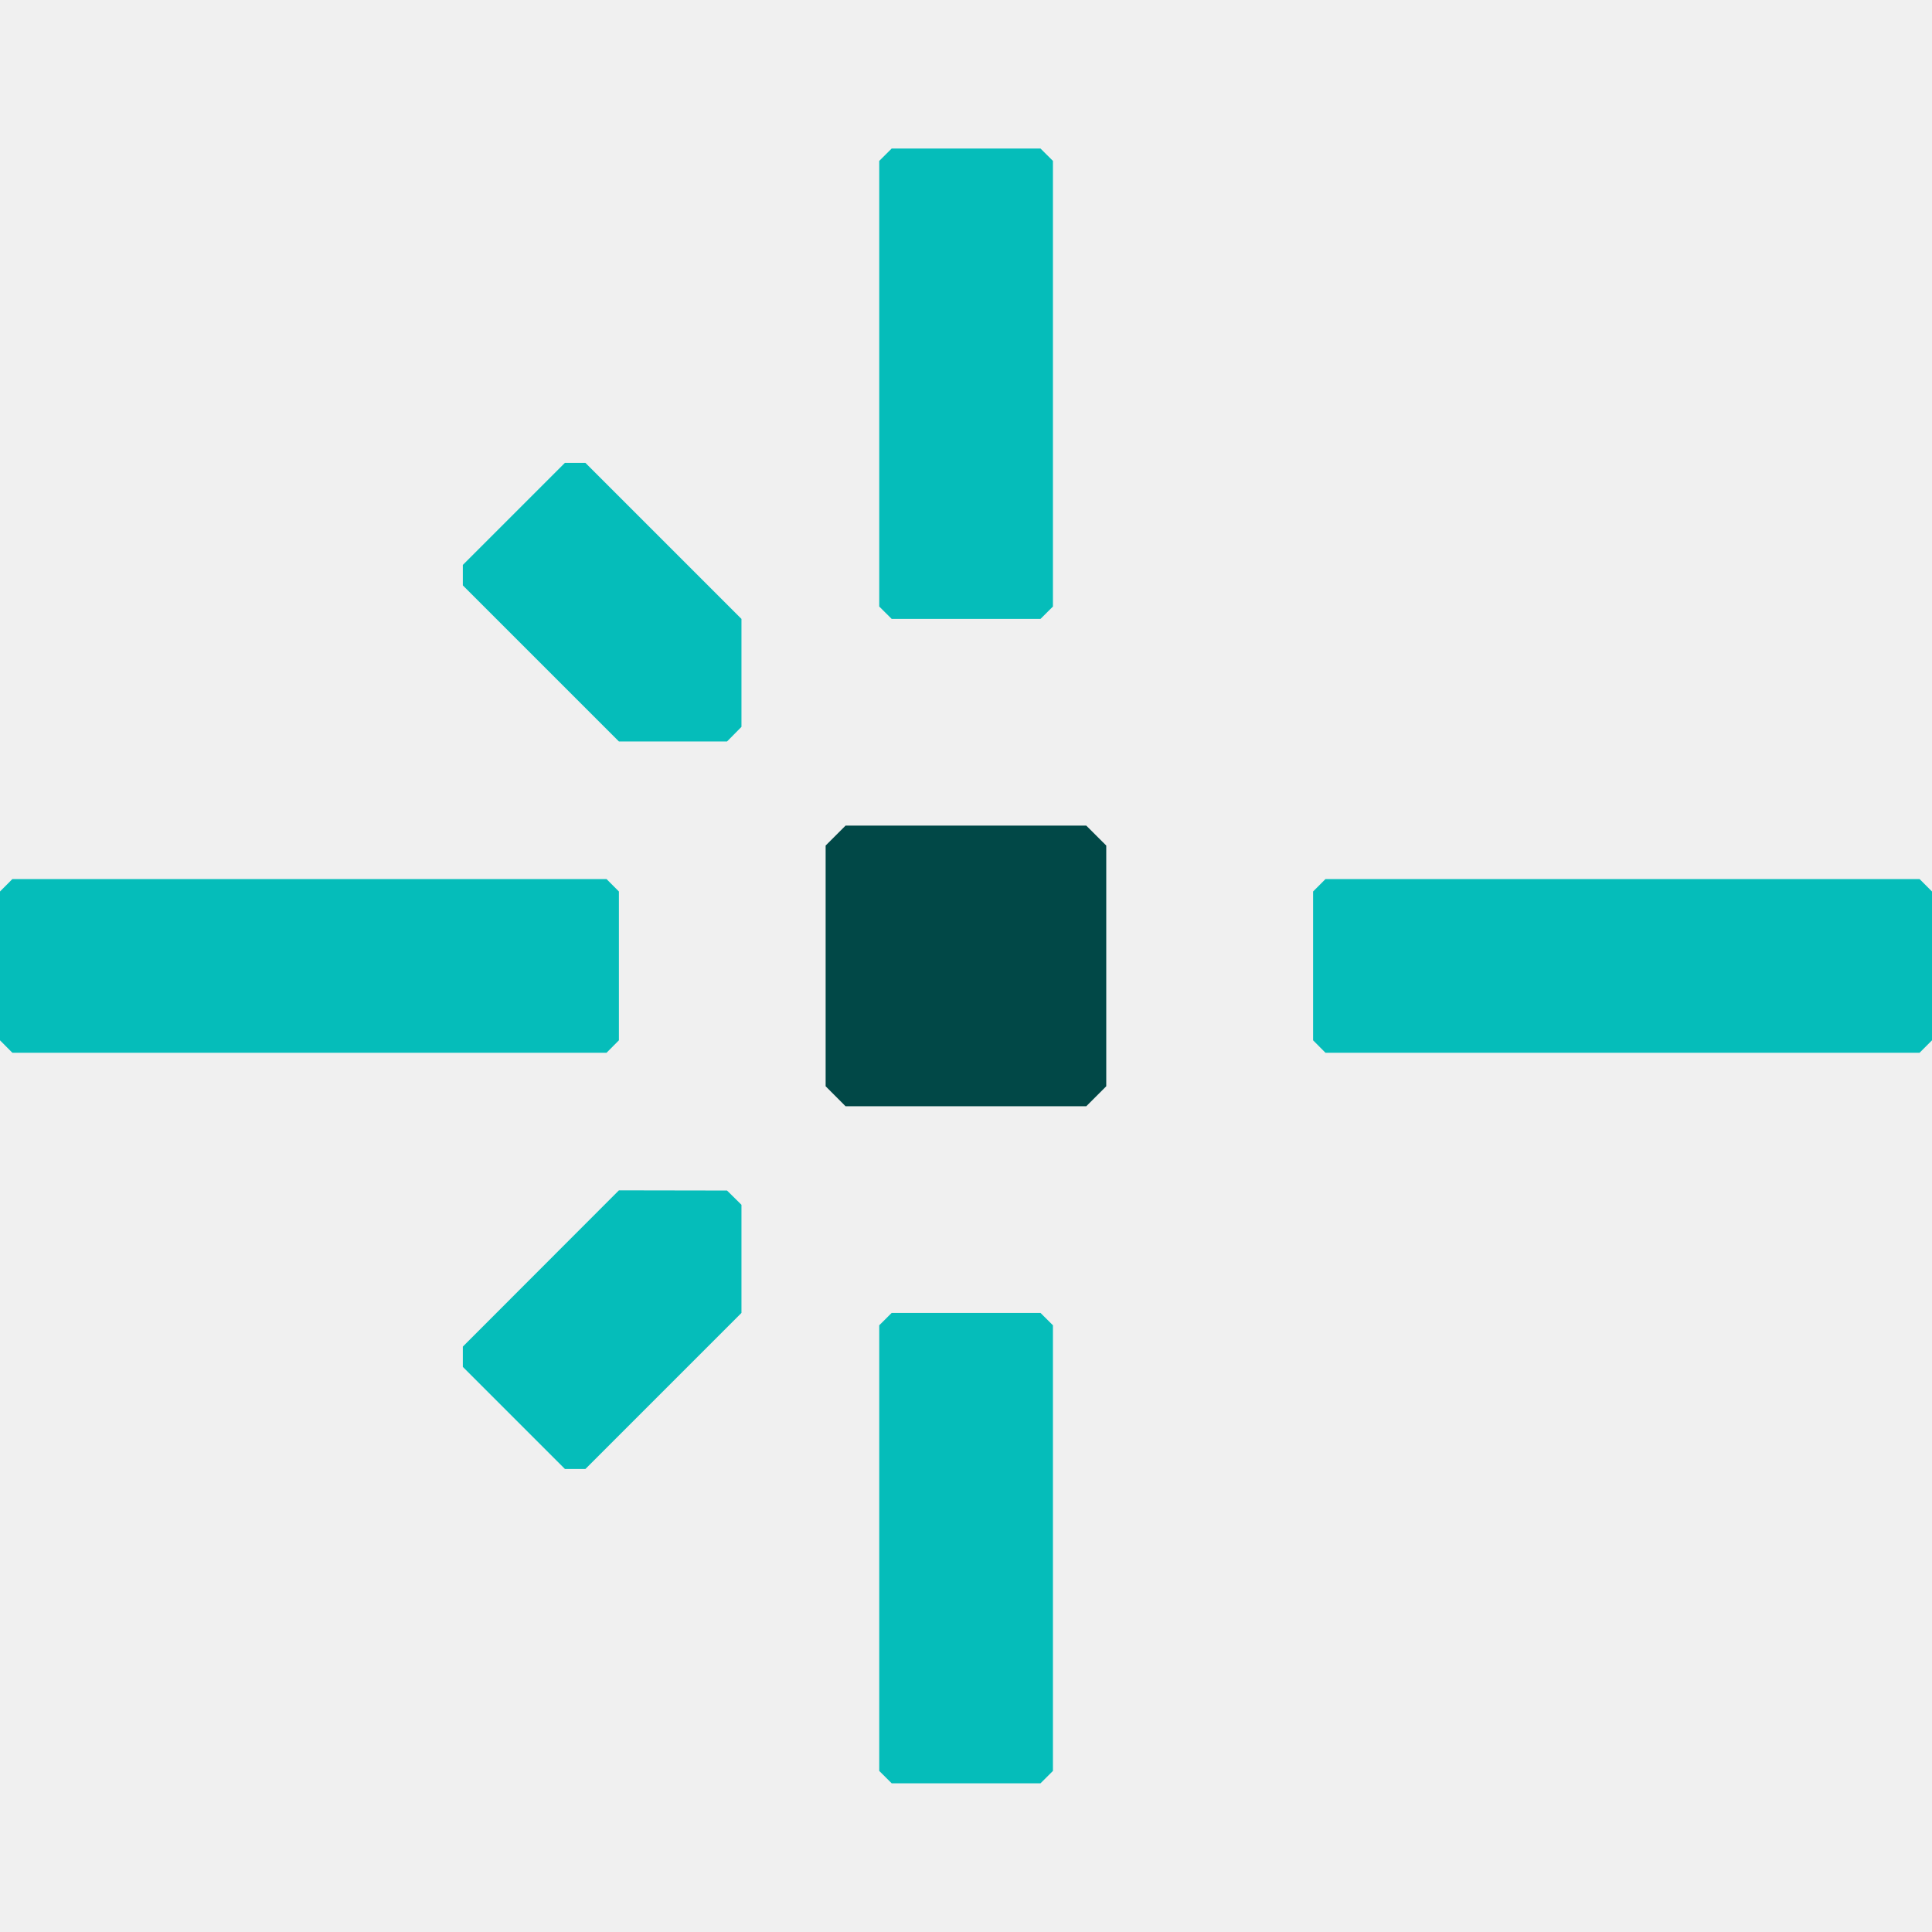
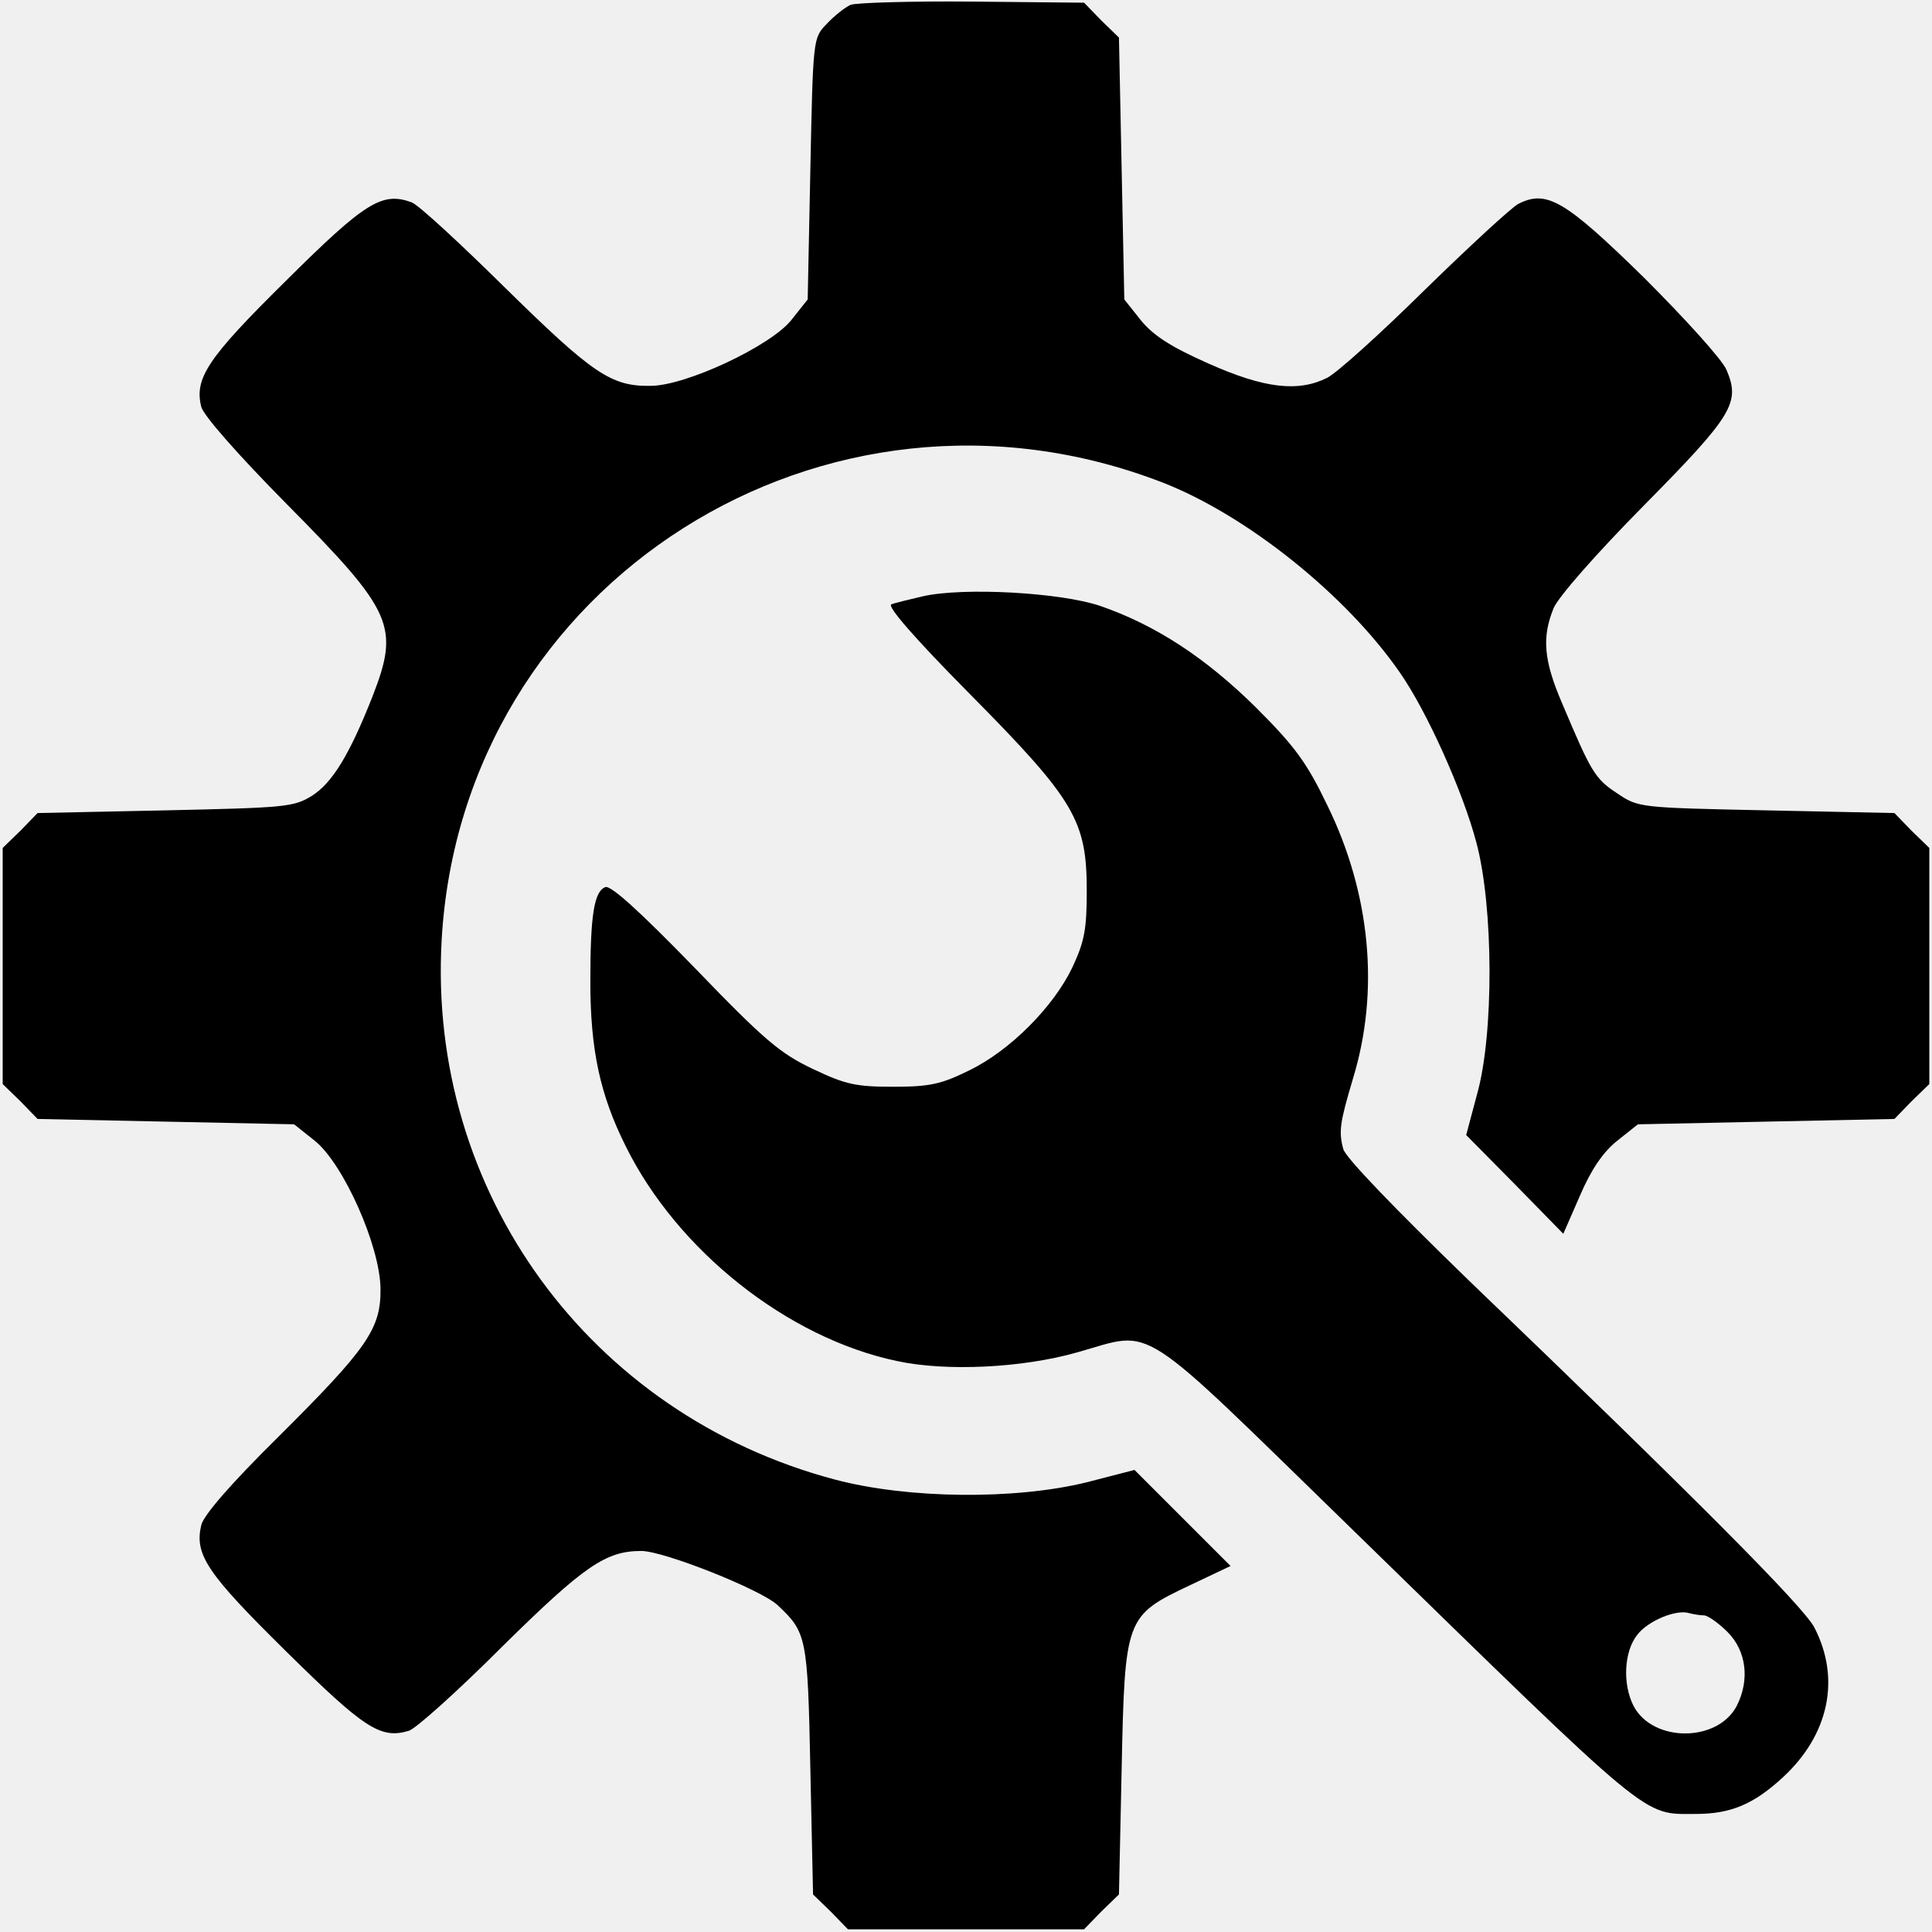
- <svg xmlns="http://www.w3.org/2000/svg" width="32" height="32" viewBox="0 0 32 32" fill="none">
-   <style>
-     .favicon-center-dot {
-       fill: #014847;
-     }
- 
-     .favicon-lines {
-       fill: #05BDBA;
-     }
- 
-     @media (prefers-color-scheme: dark) {
-       .favicon-center-dot {
-         fill: #fff;
-       }
- 
-       .favicon-lines {
-         fill: #05BDBA;
-       }
-     }
-   </style>
-   <path class="favicon-center-dot" stroke="none" d="M17.992 18.323H14.005L13.675 17.992V14.005L14.005 13.675H17.992L18.323 14.005V17.992L17.992 18.323Z" />
-   <g class="favicon-lines" stroke="none">
-     <path d="M9.696 24.331H9.357L7.666 22.64V22.304L10.251 19.716L12.042 19.719L12.281 19.955V21.746L9.696 24.331Z" />
-     <path d="M7.666 9.696V9.357L9.357 7.666H9.696L12.281 10.251V12.039L12.042 12.281H10.251L7.666 9.696Z" />
-     <path d="M10.046 17.437H0.205L0 17.231V14.766L0.205 14.56H10.046L10.251 14.766V17.231L10.046 17.437Z" />
-     <path d="M31.794 17.437H21.954L21.749 17.231V14.766L21.954 14.56H31.794L32 14.766V17.231L31.794 17.437Z" />
-     <path d="M14.563 10.046V2.665L14.769 2.46H17.234L17.44 2.665V10.046L17.234 10.251H14.769L14.563 10.046Z" />
-     <path d="M14.563 29.332V21.951L14.769 21.746H17.234L17.44 21.951V29.332L17.234 29.537H14.769L14.563 29.332Z" />
+ <svg xmlns="http://www.w3.org/2000/svg" version="1.0" width="360pt" height="360pt" viewBox="0 0 360 360" preserveAspectRatio="xMidYMid meet">
+   <g transform="translate(0,360) scale(0.1,-0.1)" fill="#000000" stroke="none">
+     <path d="M1585 3591 c-11 -5 -31 -21 -45 -36 -25 -26 -25 -27 -30 -270 l-5 -243 -31 -39 c-39 -48 -196 -122 -262 -122 -73 -1 -107 22 -269 181 -85 84 -164 157 -176 161 -55 20 -86 1 -234 -146 -147 -145 -171 -182 -158 -235 4 -16 68 -89 160 -182 198 -200 210 -227 159 -358 -43 -109 -75 -161 -113 -185 -34 -21 -50 -22 -273 -27 l-238 -5 -32 -33 -33 -32 0 -220 0 -220 33 -32 32 -33 239 -5 239 -5 39 -31 c53 -43 121 -195 122 -275 1 -75 -24 -111 -193 -279 -88 -87 -137 -144 -141 -162 -13 -55 11 -90 158 -235 146 -144 176 -164 229 -148 13 4 91 74 173 156 154 152 194 179 260 179 42 0 223 -72 254 -101 54 -51 56 -58 61 -306 l5 -233 33 -32 32 -33 220 0 220 0 32 33 33 32 5 233 c6 283 7 286 127 343 l76 36 -89 89 -90 90 -89 -23 c-134 -33 -333 -31 -469 5 -457 121 -760 536 -733 1006 38 666 715 1095 1343 852 157 -61 343 -210 443 -355 50 -72 117 -221 142 -316 32 -119 33 -358 1 -470 l-20 -75 91 -92 90 -92 31 71 c21 49 43 81 69 102 l39 31 239 5 239 5 32 33 33 32 0 220 0 220 -33 32 -32 33 -238 5 c-238 5 -239 5 -279 32 -41 27 -48 39 -102 167 -35 81 -38 124 -16 178 9 21 79 101 169 192 166 168 179 191 153 252 -8 19 -77 95 -153 171 -148 145 -182 165 -235 138 -13 -7 -91 -79 -174 -160 -82 -81 -164 -155 -182 -164 -54 -27 -117 -20 -222 27 -70 31 -102 52 -125 80 l-31 39 -5 244 -5 244 -33 32 -32 33 -208 2 c-114 1 -216 -2 -227 -6z" />
+     <path d="M1720 2489 c-25 -6 -51 -12 -59 -15 -9 -3 42 -62 146 -167 196 -198 218 -236 218 -367 0 -71 -4 -94 -27 -143 -35 -73 -116 -155 -193 -192 -51 -25 -72 -30 -140 -30 -70 0 -89 4 -150 33 -61 29 -89 52 -221 189 -101 104 -156 154 -166 150 -21 -8 -28 -52 -28 -176 0 -127 18 -211 66 -307 96 -194 301 -357 505 -400 92 -20 234 -13 336 16 147 41 104 68 516 -333 562 -548 536 -527 637 -527 65 0 108 18 163 69 85 79 107 183 58 278 -19 38 -225 245 -644 647 -138 134 -230 229 -234 245 -9 33 -6 50 18 131 50 163 33 345 -48 510 -38 79 -60 109 -132 181 -94 93 -187 154 -291 190 -74 25 -254 35 -330 18z m1455 -1899 c7 0 27 -14 44 -31 35 -35 42 -89 17 -138 -36 -68 -156 -68 -192 0 -21 41 -18 102 7 133 20 26 73 48 97 40 8 -2 20 -4 27 -4z" />
  </g>
</svg>
